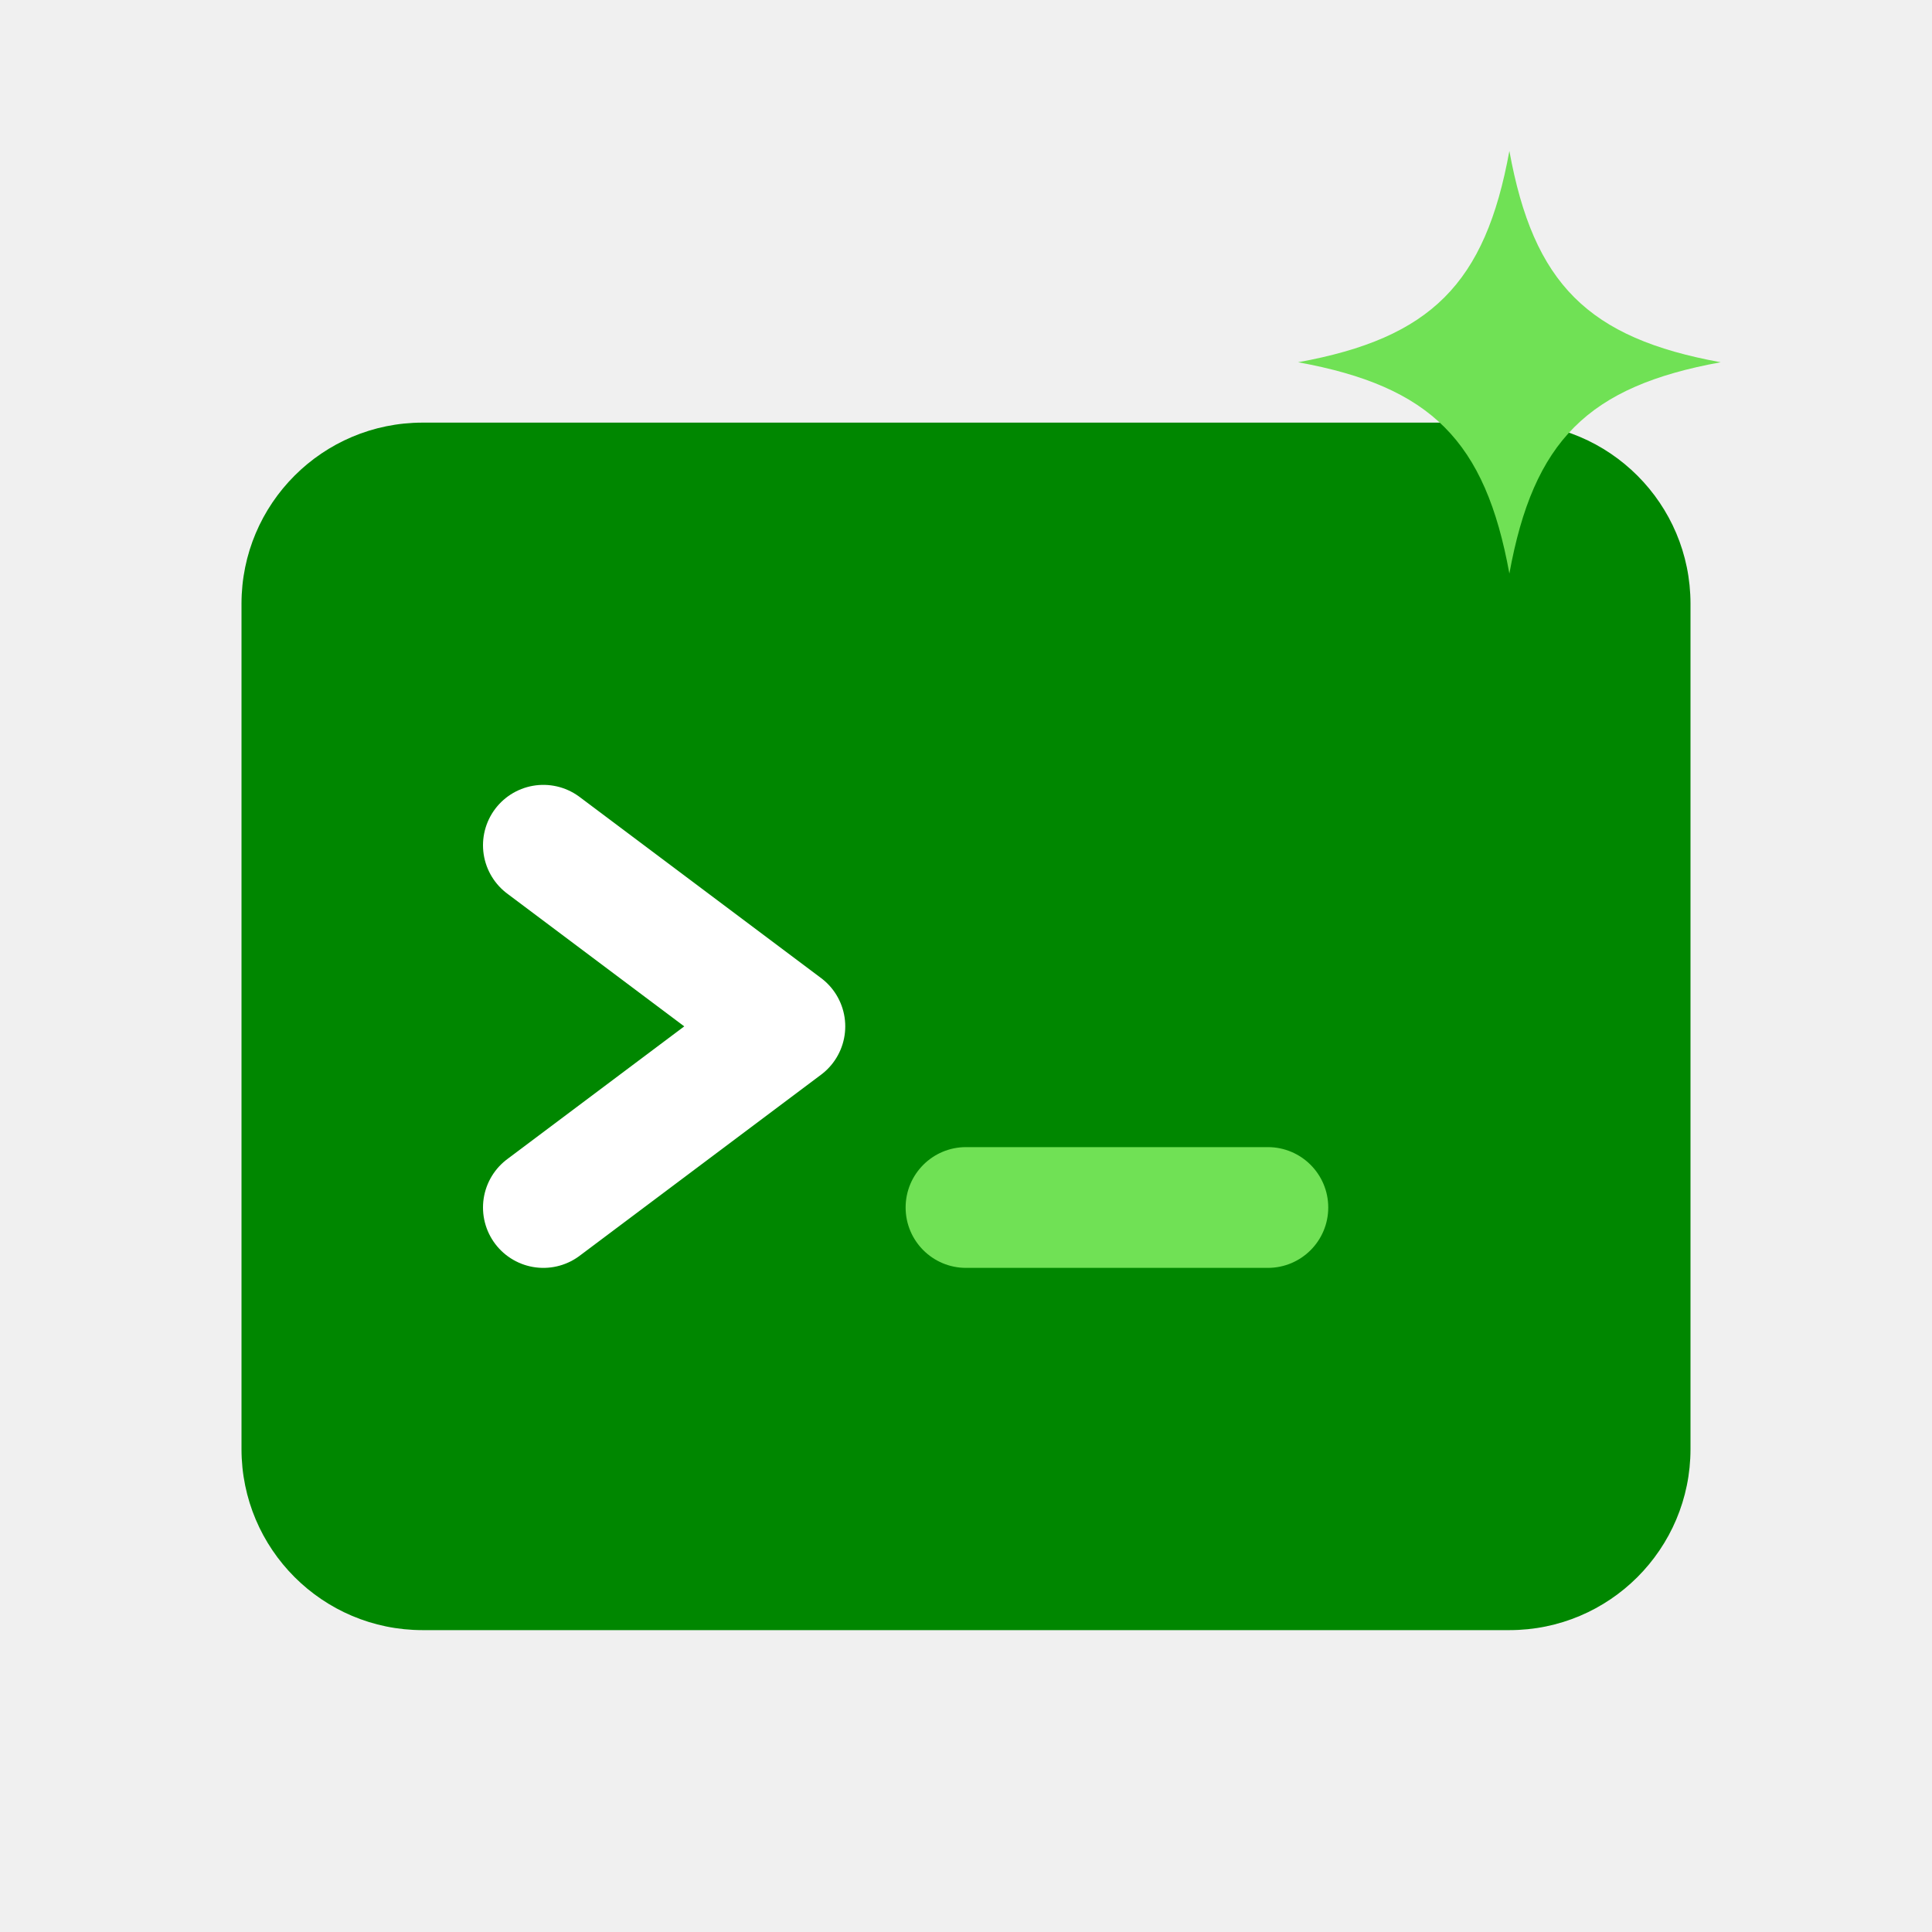
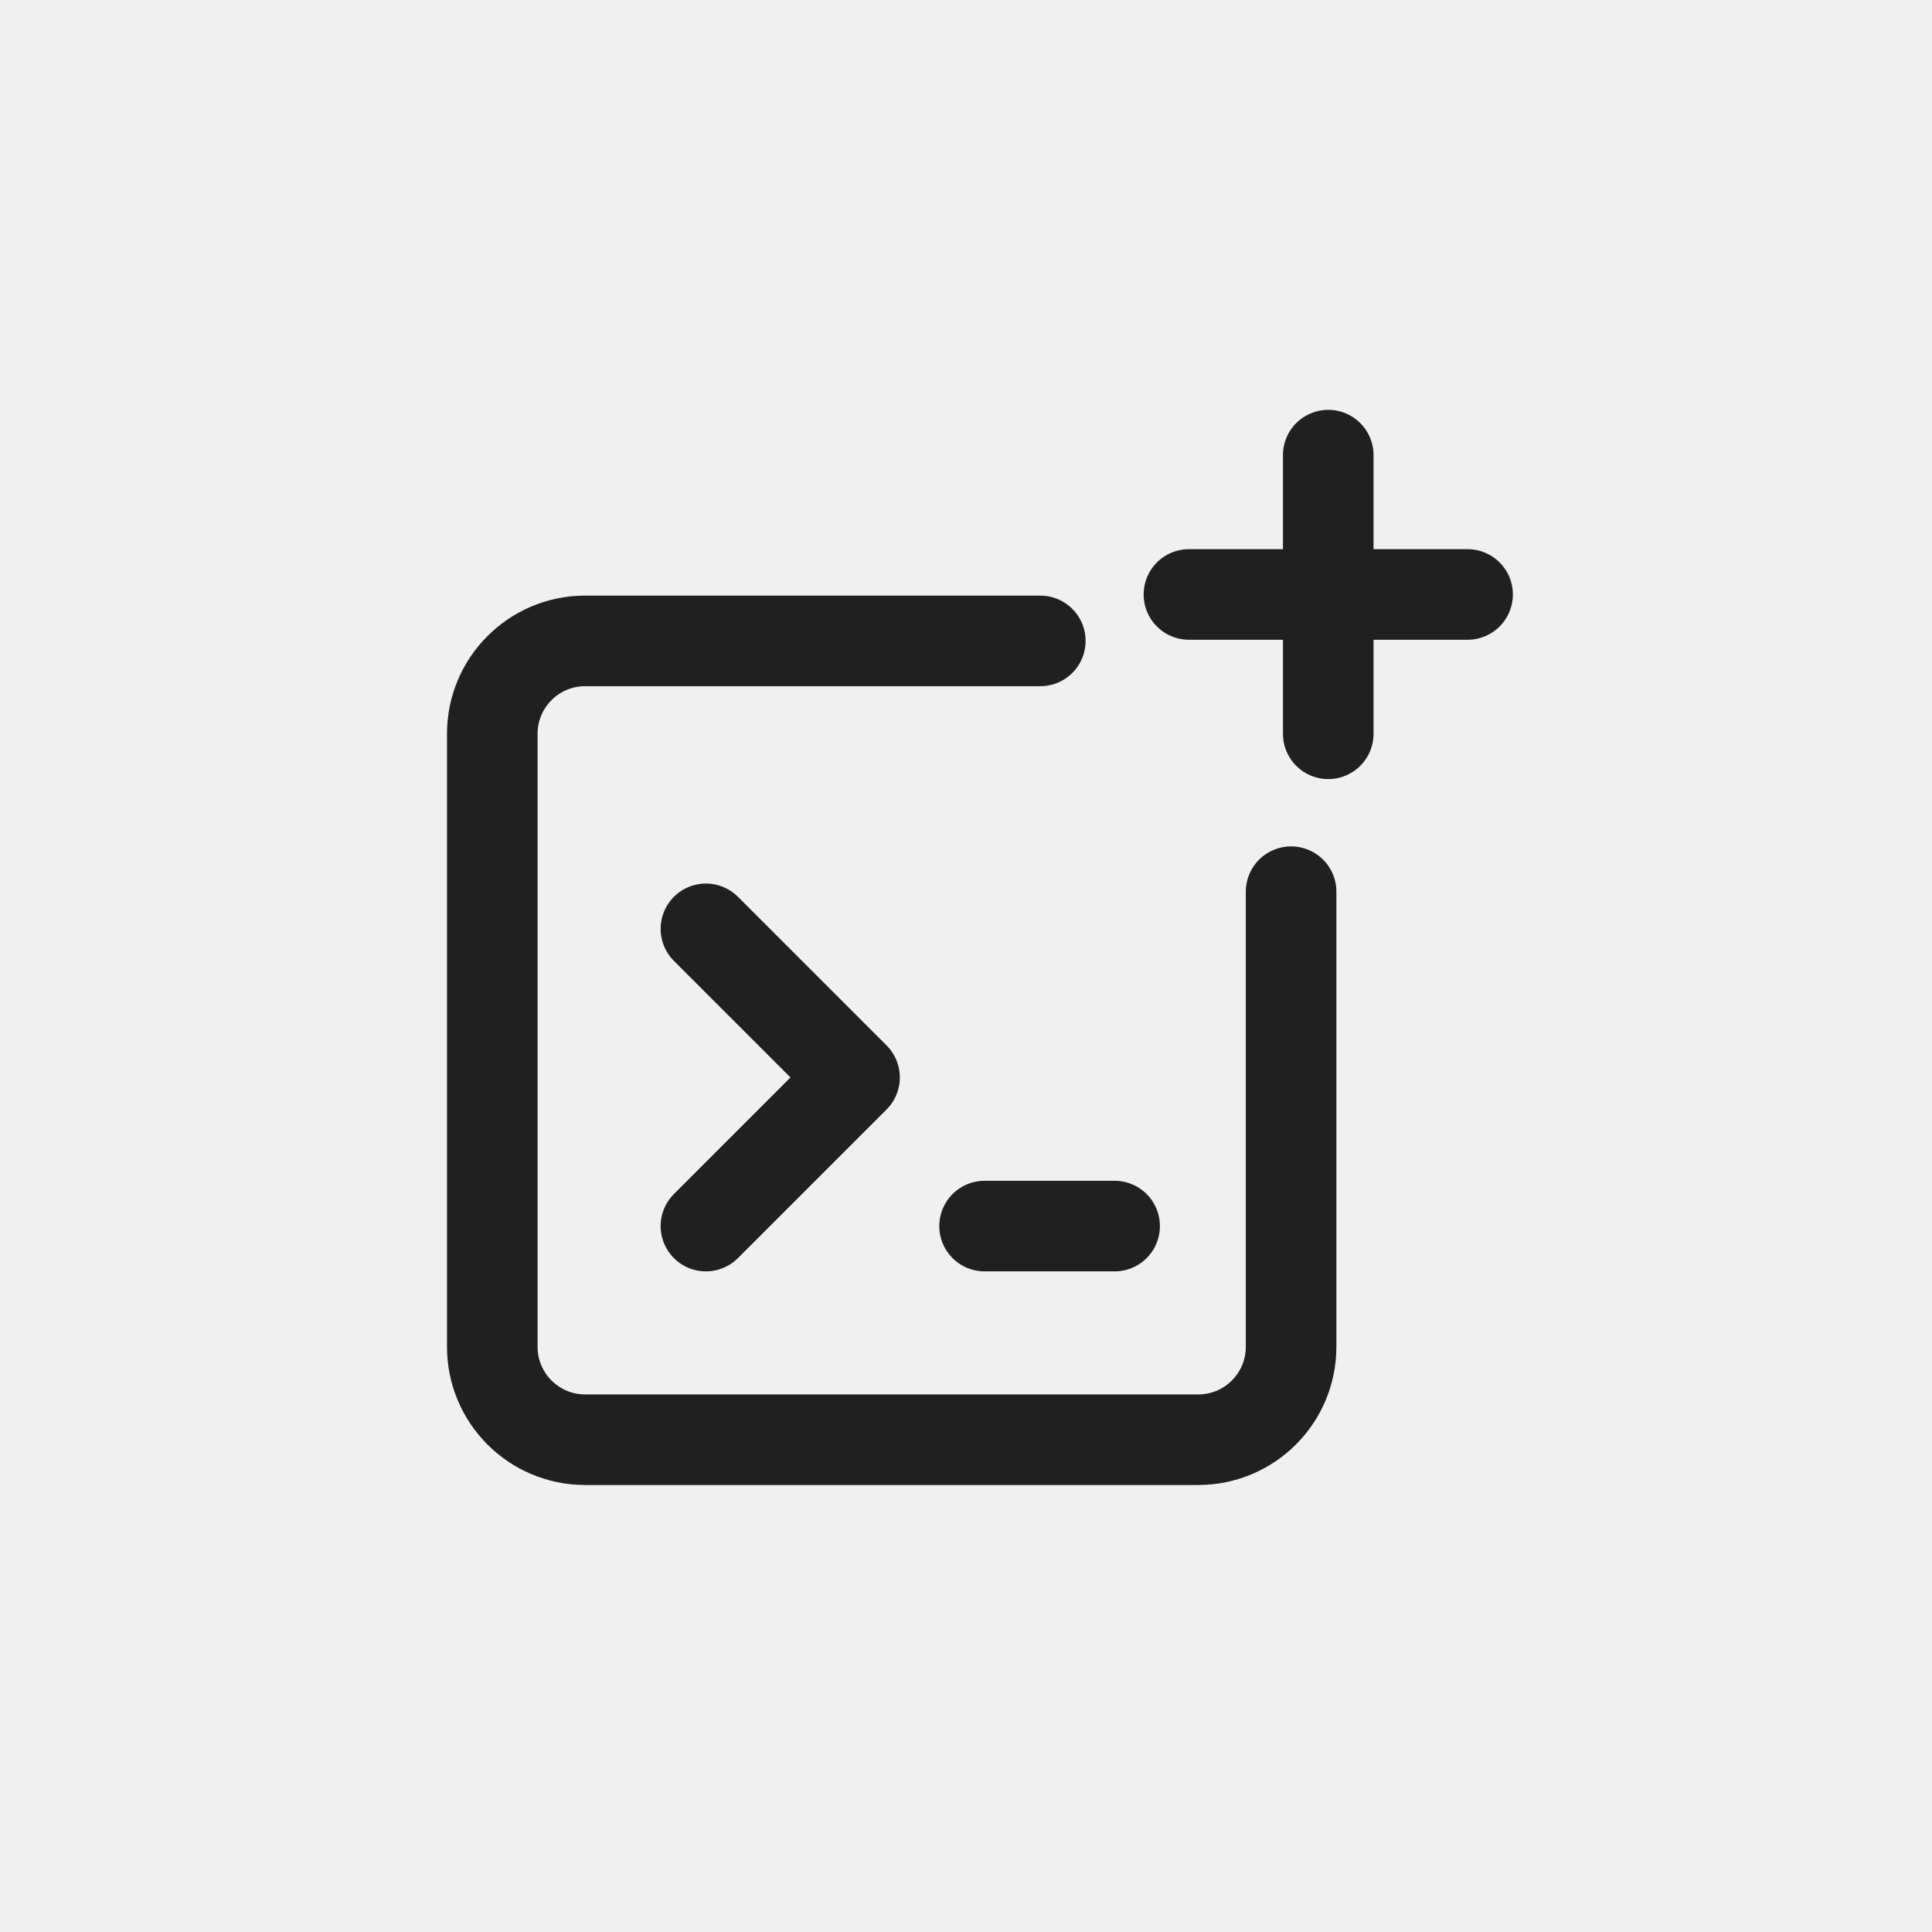
- <svg xmlns="http://www.w3.org/2000/svg" width="32" height="32" viewBox="0 0 32 32" fill="none">
-   <rect x="4" y="7" width="24" height="20" rx="3" fill="#008700" />
-   <path d="m9 14 4 3-4 3" stroke="#FFFFFF" stroke-width="2" stroke-linecap="round" stroke-linejoin="round" />
-   <rect x="15" y="19" width="7" height="2" rx="1" fill="#70E155" />
-   <path d="M25 2.5c.4 2.2 1.3 3.1 3.5 3.5-2.2.4-3.1 1.3-3.5 3.5-.4-2.2-1.3-3.1-3.5-3.5 2.2-.4 3.1-1.3 3.5-3.5Z" fill="#70E155" />
+ <svg xmlns="http://www.w3.org/2000/svg" width="32" height="32" viewBox="-5 -5 26 26" fill="none" stroke="#202020" stroke-width="1.219" stroke-linecap="round" stroke-linejoin="round">
+   <path d="M12.375 7V13.125A1.25 1.25 0 0 1 11.125 14.375H2.875A1.25 1.25 0 0 1 1.625 13.125V4.875A1.25 1.25 0 0 1 2.875 3.625H9" />
+   <path d="M4.5 7.5L6.5 9.5L4.5 11.5M8.25 11.5H10" />
+   <path d="M12.875 1.125V4.875M11 3H14.75" />
</svg>
